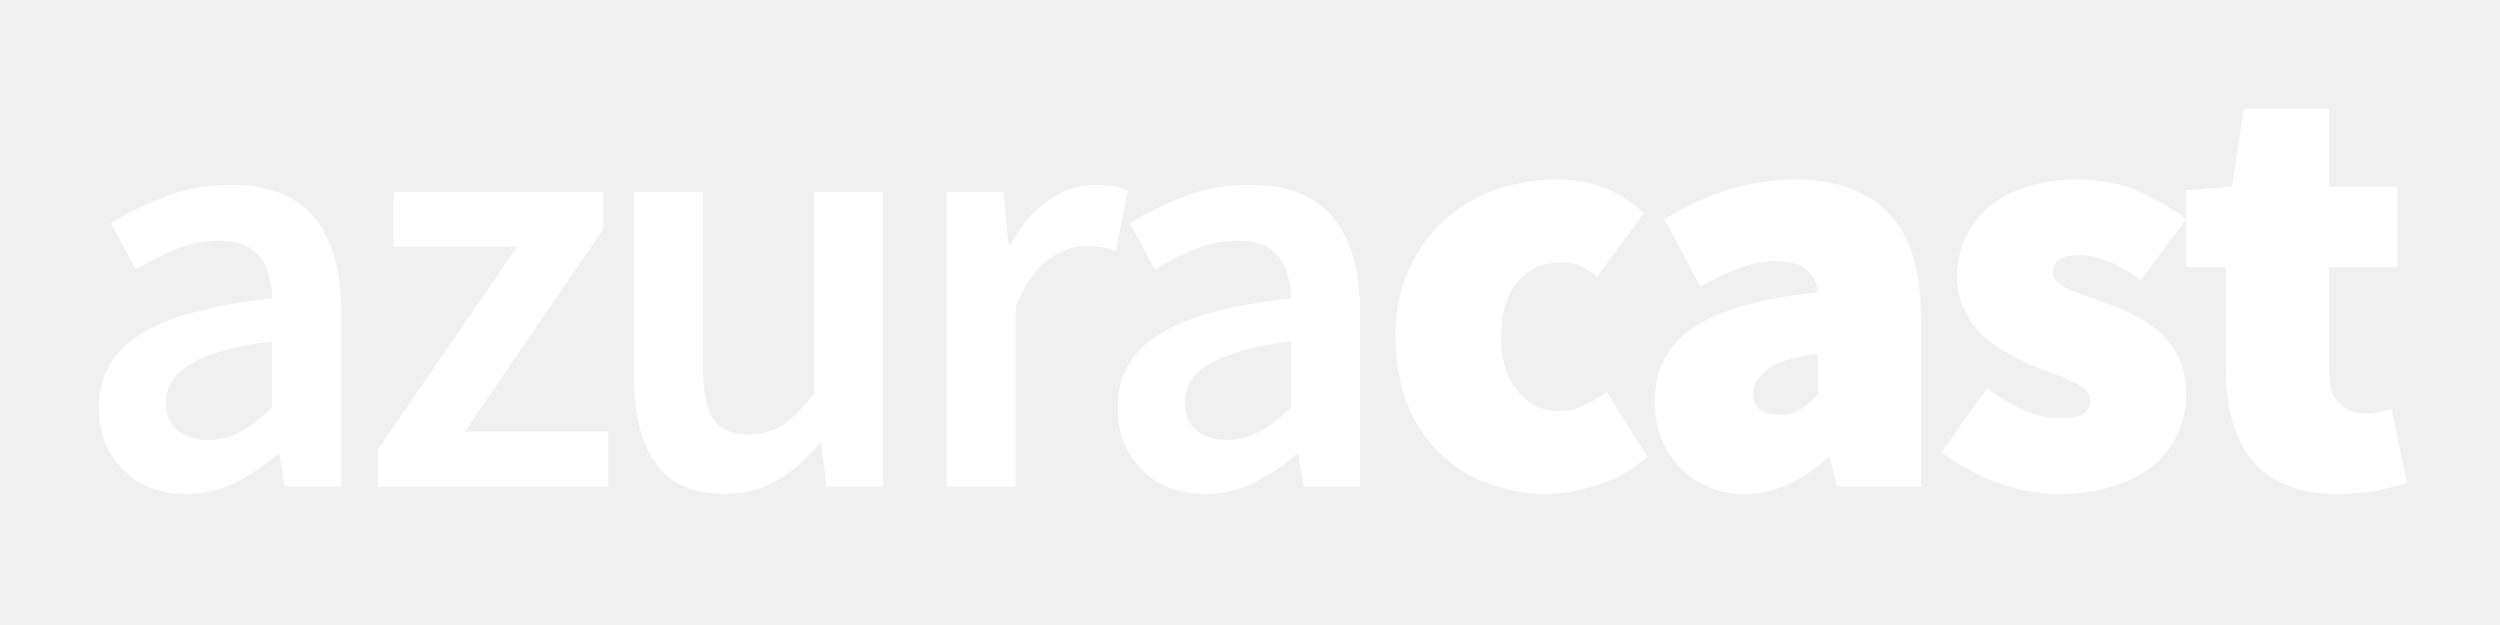
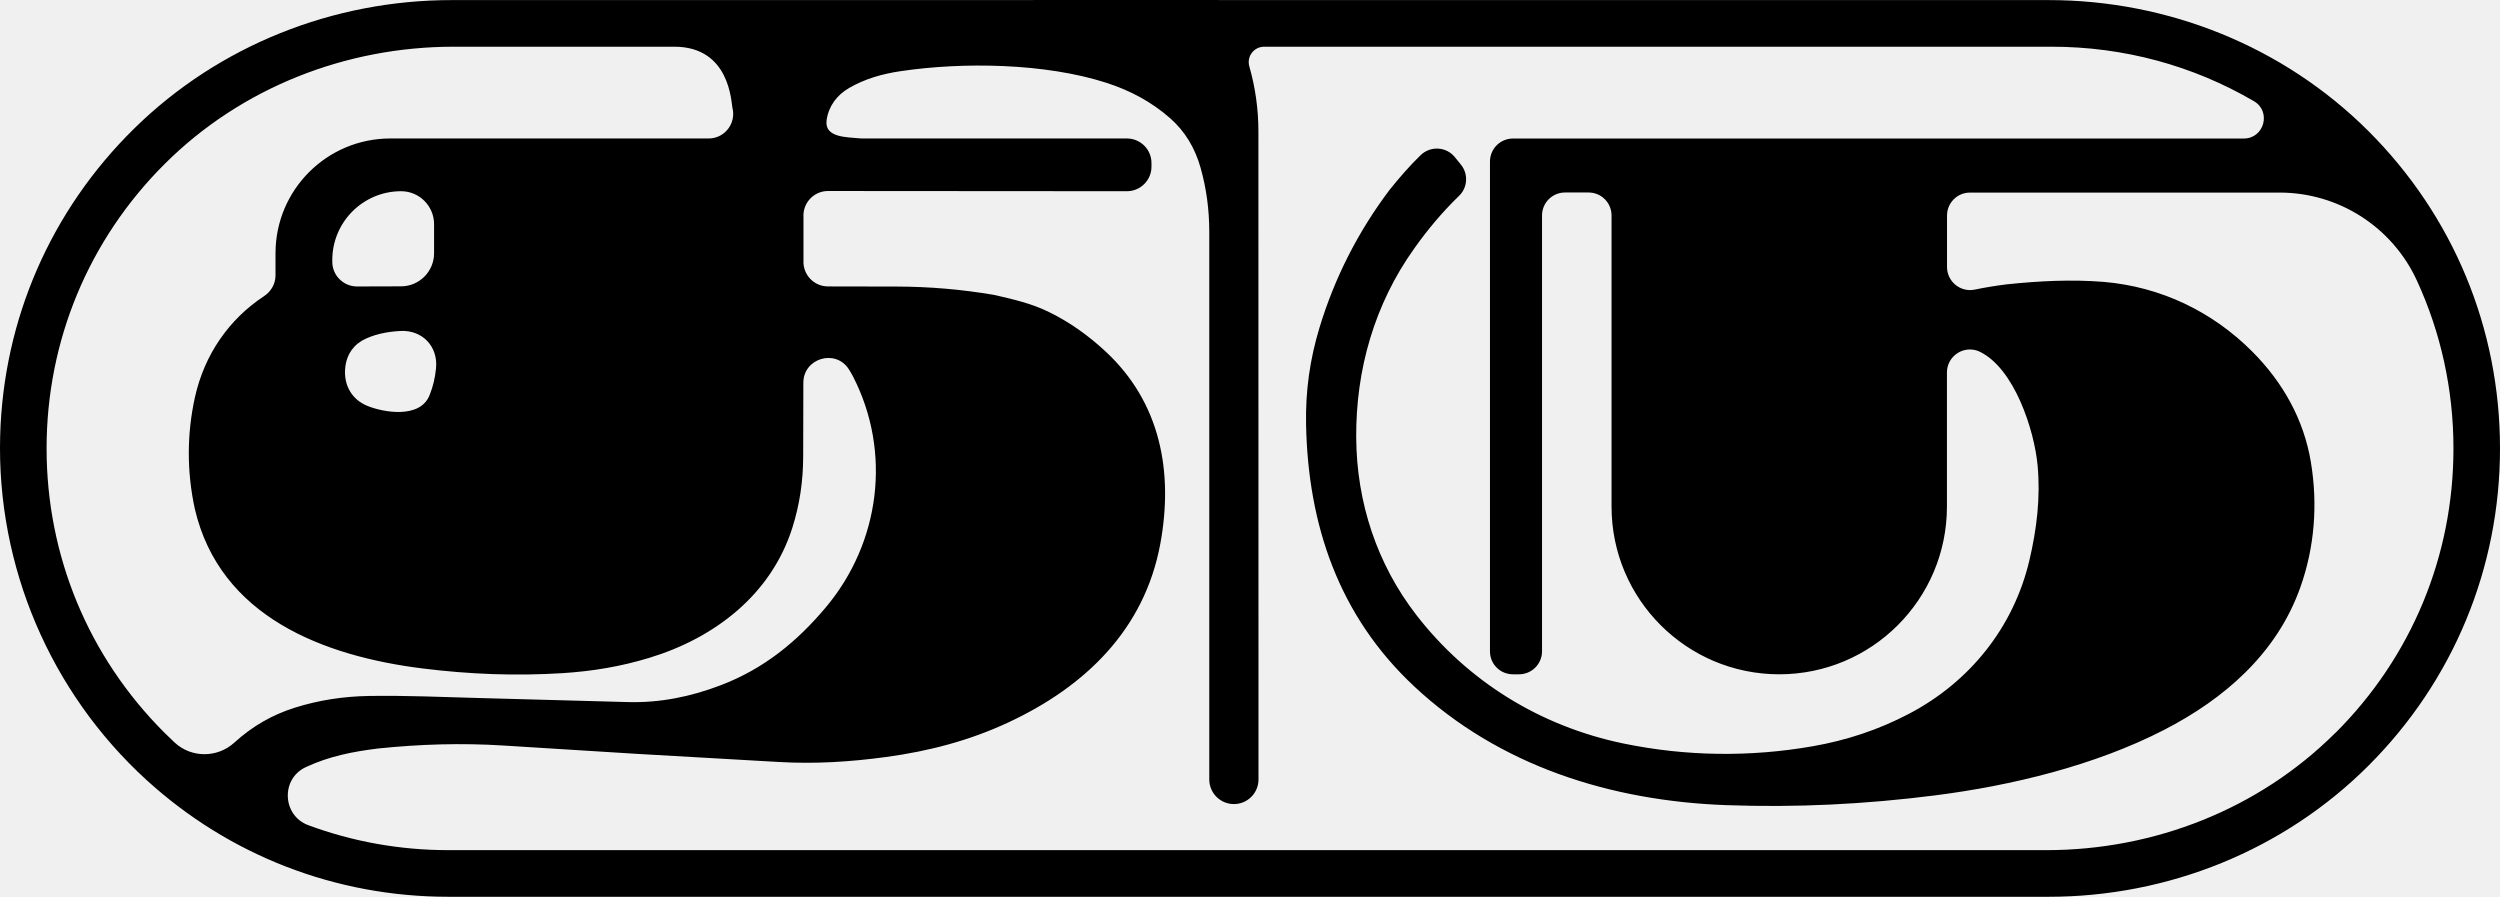
- <svg xmlns="http://www.w3.org/2000/svg" width="100%" height="100%" viewBox="0 0 600 150" version="1.1" xml:space="preserve" style="fill-rule:evenodd;clip-rule:evenodd;stroke-linejoin:round;stroke-miterlimit:2;">
-   <g transform="matrix(3,0,0,3,-39.357,7.03026)">
-     <g transform="matrix(48,0,0,48,18.5328,36.5927)">
-       <path d="M0.052,-0.132C0.052,-0.185 0.075,-0.225 0.121,-0.254C0.167,-0.283 0.24,-0.303 0.341,-0.314C0.341,-0.327 0.339,-0.339 0.336,-0.35C0.333,-0.362 0.328,-0.373 0.321,-0.382C0.314,-0.391 0.305,-0.398 0.294,-0.403C0.282,-0.407 0.269,-0.41 0.252,-0.41C0.227,-0.41 0.203,-0.405 0.181,-0.396C0.158,-0.387 0.135,-0.375 0.114,-0.362L0.072,-0.439C0.099,-0.456 0.13,-0.471 0.164,-0.484C0.197,-0.497 0.234,-0.503 0.273,-0.503C0.335,-0.503 0.381,-0.485 0.411,-0.449C0.441,-0.412 0.456,-0.36 0.456,-0.291L0.456,-0L0.362,-0L0.353,-0.054L0.35,-0.054C0.328,-0.035 0.305,-0.02 0.28,-0.007C0.255,0.006 0.227,0.012 0.198,0.012C0.155,0.012 0.119,-0.001 0.093,-0.028C0.066,-0.054 0.052,-0.089 0.052,-0.132ZM0.164,-0.141C0.164,-0.119 0.171,-0.103 0.184,-0.093C0.197,-0.083 0.213,-0.078 0.234,-0.078C0.254,-0.078 0.272,-0.083 0.289,-0.092C0.306,-0.101 0.323,-0.115 0.341,-0.132L0.341,-0.242C0.308,-0.238 0.28,-0.233 0.257,-0.226C0.234,-0.219 0.216,-0.212 0.203,-0.203C0.189,-0.195 0.179,-0.186 0.173,-0.175C0.167,-0.164 0.164,-0.153 0.164,-0.141Z" style="fill:white;fill-rule:nonzero;" />
-     </g>
-     <g transform="matrix(48,0,0,48,41.7168,36.5927)">
-       <path d="M0.034,-0.062L0.266,-0.4L0.06,-0.4L0.06,-0.491L0.41,-0.491L0.41,-0.43L0.179,-0.092L0.418,-0.092L0.418,-0L0.034,-0L0.034,-0.062Z" style="fill:white;fill-rule:nonzero;" />
-     </g>
-     <g transform="matrix(48,0,0,48,60.5808,36.5927)">
-       <path d="M0.068,-0.491L0.183,-0.491L0.183,-0.198C0.183,-0.157 0.189,-0.129 0.201,-0.112C0.213,-0.095 0.232,-0.087 0.259,-0.087C0.28,-0.087 0.299,-0.092 0.316,-0.103C0.332,-0.114 0.349,-0.131 0.368,-0.155L0.368,-0.491L0.483,-0.491L0.483,-0L0.389,-0L0.38,-0.072L0.377,-0.072C0.356,-0.047 0.333,-0.026 0.308,-0.011C0.282,0.004 0.253,0.012 0.219,0.012C0.166,0.012 0.128,-0.005 0.104,-0.039C0.08,-0.072 0.068,-0.12 0.068,-0.183L0.068,-0.491Z" style="fill:white;fill-rule:nonzero;" />
-     </g>
-     <g transform="matrix(48,0,0,48,85.3488,36.5927)">
-       <path d="M0.073,-0.491L0.168,-0.491L0.176,-0.404L0.18,-0.404C0.197,-0.436 0.218,-0.461 0.243,-0.477C0.268,-0.495 0.293,-0.503 0.319,-0.503C0.342,-0.503 0.361,-0.5 0.375,-0.493L0.355,-0.393C0.346,-0.396 0.338,-0.398 0.331,-0.399C0.324,-0.4 0.315,-0.401 0.304,-0.401C0.285,-0.401 0.264,-0.394 0.243,-0.379C0.222,-0.364 0.203,-0.337 0.188,-0.3L0.188,-0L0.073,-0L0.073,-0.491Z" style="fill:white;fill-rule:nonzero;" />
-     </g>
-     <g transform="matrix(48,0,0,48,100.037,36.5927)">
-       <path d="M0.052,-0.132C0.052,-0.185 0.075,-0.225 0.121,-0.254C0.167,-0.283 0.24,-0.303 0.341,-0.314C0.341,-0.327 0.339,-0.339 0.336,-0.35C0.333,-0.362 0.328,-0.373 0.321,-0.382C0.314,-0.391 0.305,-0.398 0.294,-0.403C0.282,-0.407 0.269,-0.41 0.252,-0.41C0.227,-0.41 0.203,-0.405 0.181,-0.396C0.158,-0.387 0.135,-0.375 0.114,-0.362L0.072,-0.439C0.099,-0.456 0.13,-0.471 0.164,-0.484C0.197,-0.497 0.234,-0.503 0.273,-0.503C0.335,-0.503 0.381,-0.485 0.411,-0.449C0.441,-0.412 0.456,-0.36 0.456,-0.291L0.456,-0L0.362,-0L0.353,-0.054L0.35,-0.054C0.328,-0.035 0.305,-0.02 0.28,-0.007C0.255,0.006 0.227,0.012 0.198,0.012C0.155,0.012 0.119,-0.001 0.093,-0.028C0.066,-0.054 0.052,-0.089 0.052,-0.132ZM0.164,-0.141C0.164,-0.119 0.171,-0.103 0.184,-0.093C0.197,-0.083 0.213,-0.078 0.234,-0.078C0.254,-0.078 0.272,-0.083 0.289,-0.092C0.306,-0.101 0.323,-0.115 0.341,-0.132L0.341,-0.242C0.308,-0.238 0.28,-0.233 0.257,-0.226C0.234,-0.219 0.216,-0.212 0.203,-0.203C0.189,-0.195 0.179,-0.186 0.173,-0.175C0.167,-0.164 0.164,-0.153 0.164,-0.141Z" style="fill:white;fill-rule:nonzero;" />
-     </g>
-     <g transform="matrix(48,0,0,48,123.221,36.5927)">
-       <path d="M0.032,-0.25C0.032,-0.291 0.039,-0.328 0.054,-0.361C0.069,-0.394 0.088,-0.421 0.113,-0.444C0.138,-0.466 0.166,-0.483 0.199,-0.495C0.231,-0.506 0.265,-0.512 0.3,-0.512C0.33,-0.512 0.358,-0.507 0.383,-0.497C0.407,-0.487 0.429,-0.473 0.446,-0.456L0.368,-0.35C0.357,-0.359 0.346,-0.366 0.338,-0.369C0.329,-0.372 0.319,-0.374 0.31,-0.374C0.278,-0.374 0.253,-0.363 0.235,-0.341C0.217,-0.318 0.208,-0.288 0.208,-0.25C0.208,-0.212 0.217,-0.182 0.235,-0.16C0.254,-0.137 0.277,-0.126 0.304,-0.126C0.32,-0.126 0.335,-0.129 0.347,-0.136C0.361,-0.143 0.373,-0.15 0.384,-0.158L0.452,-0.05C0.427,-0.028 0.399,-0.012 0.369,-0.003C0.338,0.007 0.31,0.012 0.284,0.012C0.249,0.012 0.216,0.006 0.185,-0.006C0.154,-0.017 0.128,-0.034 0.105,-0.057C0.082,-0.079 0.065,-0.106 0.051,-0.139C0.039,-0.172 0.032,-0.209 0.032,-0.25Z" style="fill:white;fill-rule:nonzero;" />
-     </g>
-     <g transform="matrix(48,0,0,48,143.477,36.5927)">
-       <path d="M0.042,-0.142C0.042,-0.194 0.063,-0.235 0.106,-0.265C0.149,-0.294 0.218,-0.314 0.314,-0.324C0.31,-0.359 0.287,-0.376 0.244,-0.376C0.226,-0.376 0.207,-0.373 0.187,-0.366C0.167,-0.359 0.144,-0.348 0.118,-0.334L0.058,-0.446C0.093,-0.467 0.129,-0.484 0.165,-0.495C0.201,-0.506 0.239,-0.512 0.278,-0.512C0.343,-0.512 0.394,-0.494 0.431,-0.457C0.468,-0.42 0.486,-0.36 0.486,-0.278L0.486,-0L0.346,-0L0.334,-0.048L0.33,-0.048C0.31,-0.03 0.289,-0.016 0.267,-0.005C0.244,0.006 0.219,0.012 0.192,0.012C0.169,0.012 0.148,0.008 0.129,-0.001C0.11,-0.009 0.095,-0.02 0.082,-0.034C0.069,-0.048 0.059,-0.064 0.052,-0.083C0.045,-0.102 0.042,-0.121 0.042,-0.142ZM0.206,-0.156C0.206,-0.132 0.221,-0.12 0.252,-0.12C0.266,-0.12 0.278,-0.123 0.286,-0.13C0.296,-0.136 0.305,-0.144 0.314,-0.154L0.314,-0.222C0.273,-0.216 0.244,-0.207 0.229,-0.195C0.214,-0.183 0.206,-0.17 0.206,-0.156Z" style="fill:white;fill-rule:nonzero;" />
-     </g>
-     <g transform="matrix(48,0,0,48,167.573,36.5927)">
-       <path d="M0.094,-0.164C0.139,-0.131 0.18,-0.114 0.216,-0.114C0.234,-0.114 0.247,-0.117 0.255,-0.122C0.262,-0.127 0.266,-0.134 0.266,-0.144C0.266,-0.151 0.263,-0.157 0.258,-0.162C0.253,-0.167 0.246,-0.171 0.236,-0.175C0.228,-0.18 0.217,-0.184 0.206,-0.188C0.195,-0.192 0.183,-0.197 0.17,-0.202C0.155,-0.208 0.141,-0.215 0.126,-0.224C0.111,-0.232 0.097,-0.242 0.085,-0.254C0.073,-0.266 0.063,-0.28 0.056,-0.296C0.048,-0.311 0.044,-0.329 0.044,-0.35C0.044,-0.375 0.049,-0.397 0.059,-0.417C0.068,-0.437 0.082,-0.454 0.099,-0.468C0.116,-0.482 0.137,-0.493 0.162,-0.5C0.186,-0.508 0.213,-0.512 0.242,-0.512C0.283,-0.512 0.319,-0.505 0.348,-0.492C0.378,-0.478 0.404,-0.463 0.426,-0.446L0.35,-0.344C0.332,-0.357 0.314,-0.368 0.297,-0.375C0.28,-0.382 0.263,-0.386 0.248,-0.386C0.219,-0.386 0.204,-0.377 0.204,-0.358C0.204,-0.351 0.206,-0.346 0.212,-0.341C0.217,-0.336 0.223,-0.332 0.232,-0.328C0.241,-0.324 0.251,-0.32 0.262,-0.317C0.273,-0.313 0.285,-0.309 0.298,-0.304C0.313,-0.299 0.328,-0.292 0.343,-0.284C0.358,-0.276 0.372,-0.266 0.385,-0.255C0.397,-0.243 0.407,-0.229 0.414,-0.213C0.422,-0.196 0.426,-0.177 0.426,-0.154C0.426,-0.131 0.421,-0.109 0.412,-0.089C0.403,-0.068 0.389,-0.051 0.371,-0.035C0.353,-0.021 0.331,-0.009 0.304,-0.001C0.277,0.008 0.247,0.012 0.212,0.012C0.18,0.012 0.146,0.006 0.111,-0.007C0.075,-0.02 0.044,-0.037 0.018,-0.058L0.094,-0.164Z" style="fill:white;fill-rule:nonzero;" />
-     </g>
-     <g transform="matrix(48,0,0,48,187.349,36.5927)">
-       <path d="M0.08,-0.366L0.014,-0.366L0.014,-0.494L0.09,-0.5L0.11,-0.63L0.252,-0.63L0.252,-0.5L0.366,-0.5L0.366,-0.366L0.252,-0.366L0.252,-0.195C0.252,-0.167 0.258,-0.148 0.27,-0.138C0.282,-0.127 0.296,-0.122 0.312,-0.122C0.32,-0.122 0.328,-0.123 0.336,-0.125C0.343,-0.126 0.35,-0.128 0.356,-0.13L0.382,-0.006C0.369,-0.002 0.353,0.002 0.334,0.006C0.315,0.01 0.292,0.012 0.264,0.012C0.231,0.012 0.203,0.007 0.181,-0.003C0.158,-0.012 0.139,-0.026 0.124,-0.044C0.109,-0.062 0.098,-0.084 0.091,-0.109C0.084,-0.134 0.08,-0.161 0.08,-0.192L0.08,-0.366Z" style="fill:white;fill-rule:nonzero;" />
-     </g>
-   </g>
+ <svg xmlns="http://www.w3.org/2000/svg" id="Layer_1" data-name="Layer 1" viewBox="0 0 588.72 211.18">
+   <path d="M174.36.02h-68c-27.87,0-54.8,10.67-74.7,30.19C11.97,49.53.8,75.18.04,102.61c-.85,30.68,11.77,60.34,34.43,81.04,19.49,17.79,44.55,27.53,71.11,27.53h376.85c28.18,0,55.36-10.95,75.3-30.86s30.99-46.49,30.99-74.73-11.01-54.78-30.99-74.73C537.79,10.97,510.61.02,482.43.02h-195.42s-.02,0-.03-.02M10.97,105.6c0-25.32,9.88-49.12,27.82-67,17.99-17.94,42.63-27.6,68.04-27.6h51.97c13.2,0,13.39,13.29,13.67,14.35.95,3.68-1.8,7.26-5.6,7.26h-74.97c-14.92,0-27.02,12.09-27.02,27.02v5.21c0,1.98-1.03,3.8-2.69,4.89-8.33,5.49-14.05,13.83-16.27,23.75-1.94,8.74-1.94,17.61-.04,26.36,5.92,25.39,30.28,34.67,53.68,37.58,11.01,1.37,21.83,1.79,32.9,1.1,7.08-.45,13.77-1.57,20.49-3.62,15.39-4.69,28.63-14.87,33.63-30.59,1.74-5.49,2.54-10.97,2.56-16.77l.04-17.41c.01-5.77,7.57-8.04,10.7-3.19.39.6.73,1.2,1.03,1.78,9.09,17.76,6.37,39.03-6.43,54.29-6.82,8.13-14.65,14.5-24.72,18.34-7.09,2.71-14.31,4.19-21.93,3.98l-34.86-.95c-8.86-.24-17.29-.63-26.1-.49-6.03.1-11.74.98-17.41,2.75-5.42,1.71-10.05,4.4-14.25,8.21h0c-3.98,3.66-10.13,3.68-14.09,0-.82-.77-1.64-1.55-2.44-2.35-17.87-17.87-27.71-41.63-27.71-66.9ZM81.25,87.24c.12-2.95,1.37-5.43,3.96-7.01,2.66-1.47,5.84-2.12,9.1-2.29,5.15-.27,8.88,3.65,8.37,8.78-.21,2.13-.66,4.22-1.51,6.31-2.19,5.65-10.91,4.11-14.73,2.52-3.5-1.46-5.34-4.61-5.19-8.32ZM78.25,61.63v-.37c-.01-8.96,7.25-16.23,16.2-16.23h0c4.29,0,7.76,3.47,7.77,7.76v6.83c0,4.3-3.47,7.8-7.77,7.81l-10.36.03c-3.22,0-5.84-2.6-5.84-5.82ZM549.93,172.6c-17.99,17.94-42.63,27.6-68.04,27.6H105.58c-11.45,0-22.59-2.02-33.01-5.89-6.1-2.27-6.48-10.91-.57-13.65.04-.02.09-.04.13-.06,5.4-2.51,10.93-3.6,16.91-4.34,9.89-1.02,19.53-1.32,29.48-.7l31.54,1.97,33.37,1.91c8.57.49,16.78-.03,25.26-1.18,10.03-1.36,19.6-3.86,28.75-8.13,18.09-8.43,32.07-21.86,35.8-42.08,3.12-16.94.04-33.31-12.93-45.32-4.07-3.77-8.49-6.94-13.51-9.36-3.98-1.92-8.1-2.86-12.4-3.86-.13-.03-.27-.06-.4-.08-7.63-1.29-15.1-1.93-22.91-1.95l-16.11-.03c-3.29,0-5.93-2.75-5.77-6.08v-10.24c-.2-3.37,2.47-6.16,5.8-6.15,9.74.03,60.64.04,70.36.05,3.2,0,5.79-2.59,5.79-5.79v-.84c0-3.2-2.59-5.79-5.79-5.79h-62.34c-.2,0-.39,0-.58-.03-3.09-.3-8.39-.15-7.79-4.32.47-3.24,2.39-5.85,5.26-7.52,3.7-2.15,7.75-3.33,12.16-3.98,14.77-2.2,34.07-1.89,48.44,2.73,5.59,1.8,10.61,4.47,15,8.32,3.59,3.15,5.92,7.11,7.22,11.76,1.38,4.92,2.03,9.85,2.03,15.15v128.84c.01,3.2,2.6,5.79,5.8,5.79h0c3.2,0,5.79-2.59,5.79-5.79l-.02-152.65c0-5.24-.74-10.38-2.14-15.28-.66-2.33,1.08-4.63,3.5-4.63h185.44c17.01,0,33.33,4.46,47.64,12.83,4.15,2.43,2.41,8.79-2.39,8.79h-172.11c-2.99.01-5.41,2.43-5.41,5.42v115.34c-.01,3,2.43,5.43,5.43,5.41h1.45c2.98-.03,5.38-2.44,5.38-5.42V50.74c0-2.99,2.42-5.41,5.41-5.41h5.55c2.99,0,5.41,2.42,5.41,5.41v68.56c0,21.81,17.68,39.48,39.48,39.49h0c21.81,0,39.49-17.67,39.5-39.48v-31.6c0-3.53,3.34-6.12,6.76-5.24.3.08.59.18.87.31,8.24,3.87,12.96,18.55,13.72,26.82.7,7.6-.2,14.97-1.92,22.3-3.72,15.85-14.09,28.75-28.5,36.26-7.09,3.7-14.52,6.17-22.52,7.57-14.78,2.59-29.9,2.39-44.56-.64-19.49-4.03-36.63-14.56-48.77-30.23-9.31-12.02-14.08-26.53-14.19-41.78-.11-16.06,4.32-31.46,13.64-44.53,3.18-4.49,6.63-8.6,10.6-12.45,2.02-1.96,2.19-5.15.42-7.33l-1.44-1.78c-2.03-2.49-5.75-2.68-8.06-.44-2.61,2.53-4.96,5.25-7.3,8.16-7.39,9.79-12.94,20.68-16.51,32.46-2.26,7.47-3.3,14.86-3.16,22.62.43,23.88,7.75,45.27,25.44,61.82,20.06,18.76,46.26,26.99,73.47,27.99,16.54.61,32.8-.21,49.16-2.29,18.09-2.3,37.71-7.06,53.91-15.39,14.3-7.35,26.61-18.04,32.14-33.55,3.39-9.52,4.16-19.58,2.5-29.57-1.67-10.06-6.62-18.79-13.74-25.95-9.46-9.51-21.61-15.32-35.04-16.47-7.69-.61-15.17-.22-22.85.58-2.58.32-5.05.73-7.54,1.24-3.37.69-6.51-1.9-6.51-5.34v-12.1c0-2.99,2.42-5.41,5.41-5.41h72.91c13.87,0,26.49,8.06,32.3,20.66,5.66,12.26,8.64,25.7,8.64,39.61,0,25.32-9.88,49.12-27.82,67Z" />
</svg>
